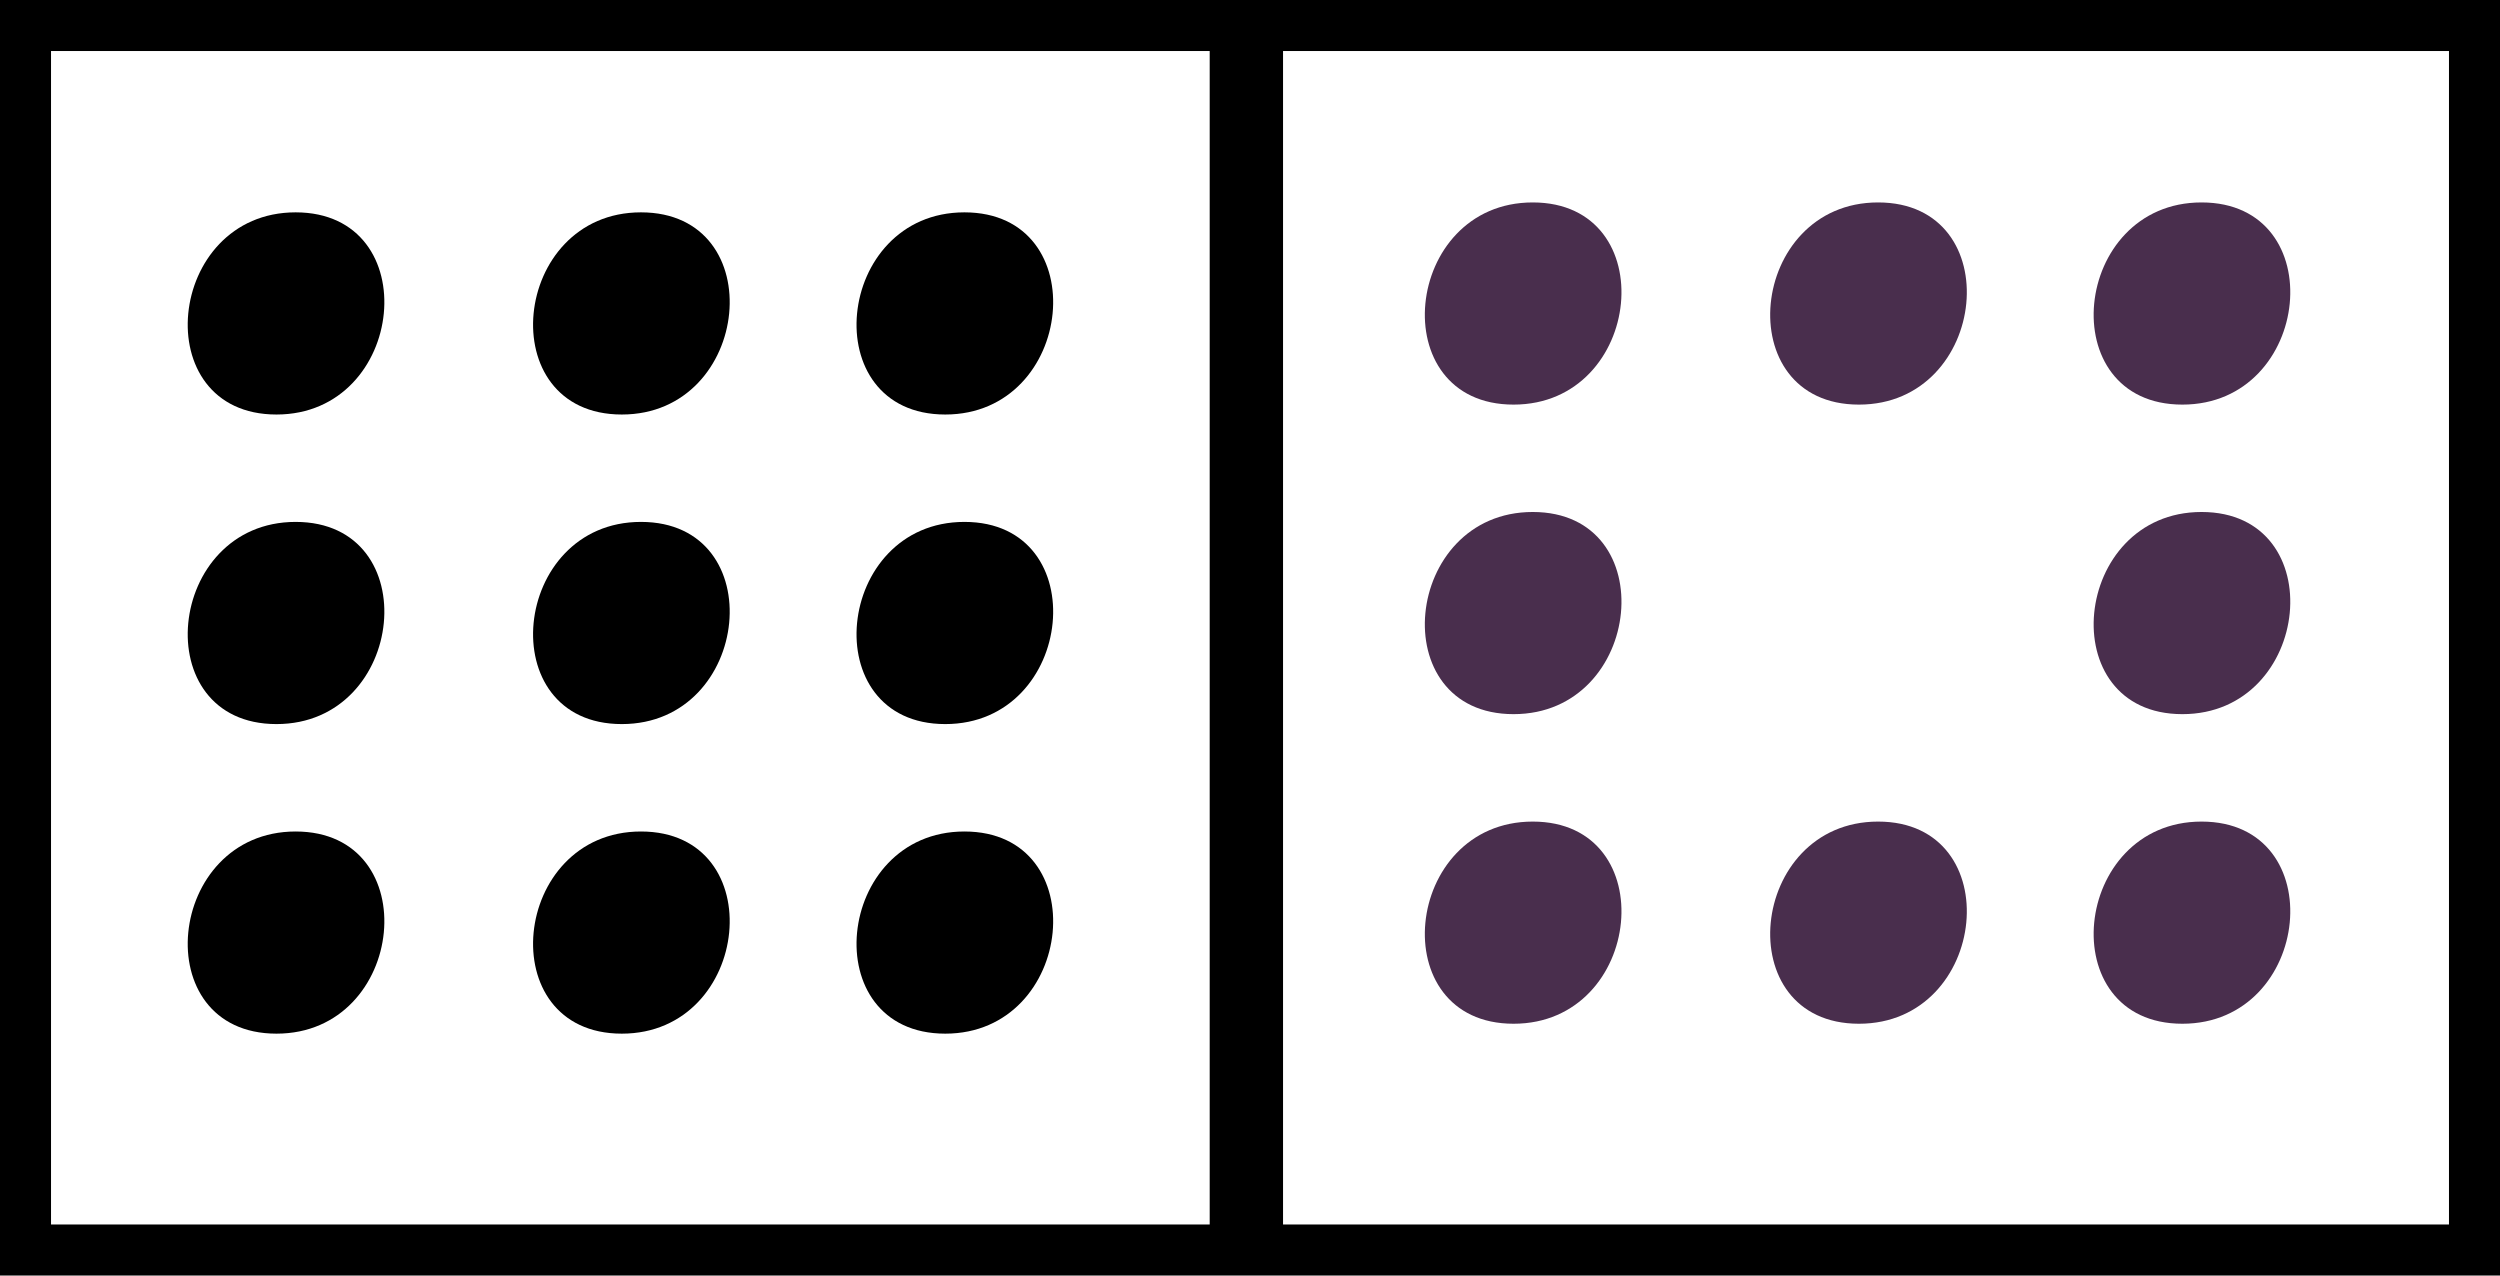
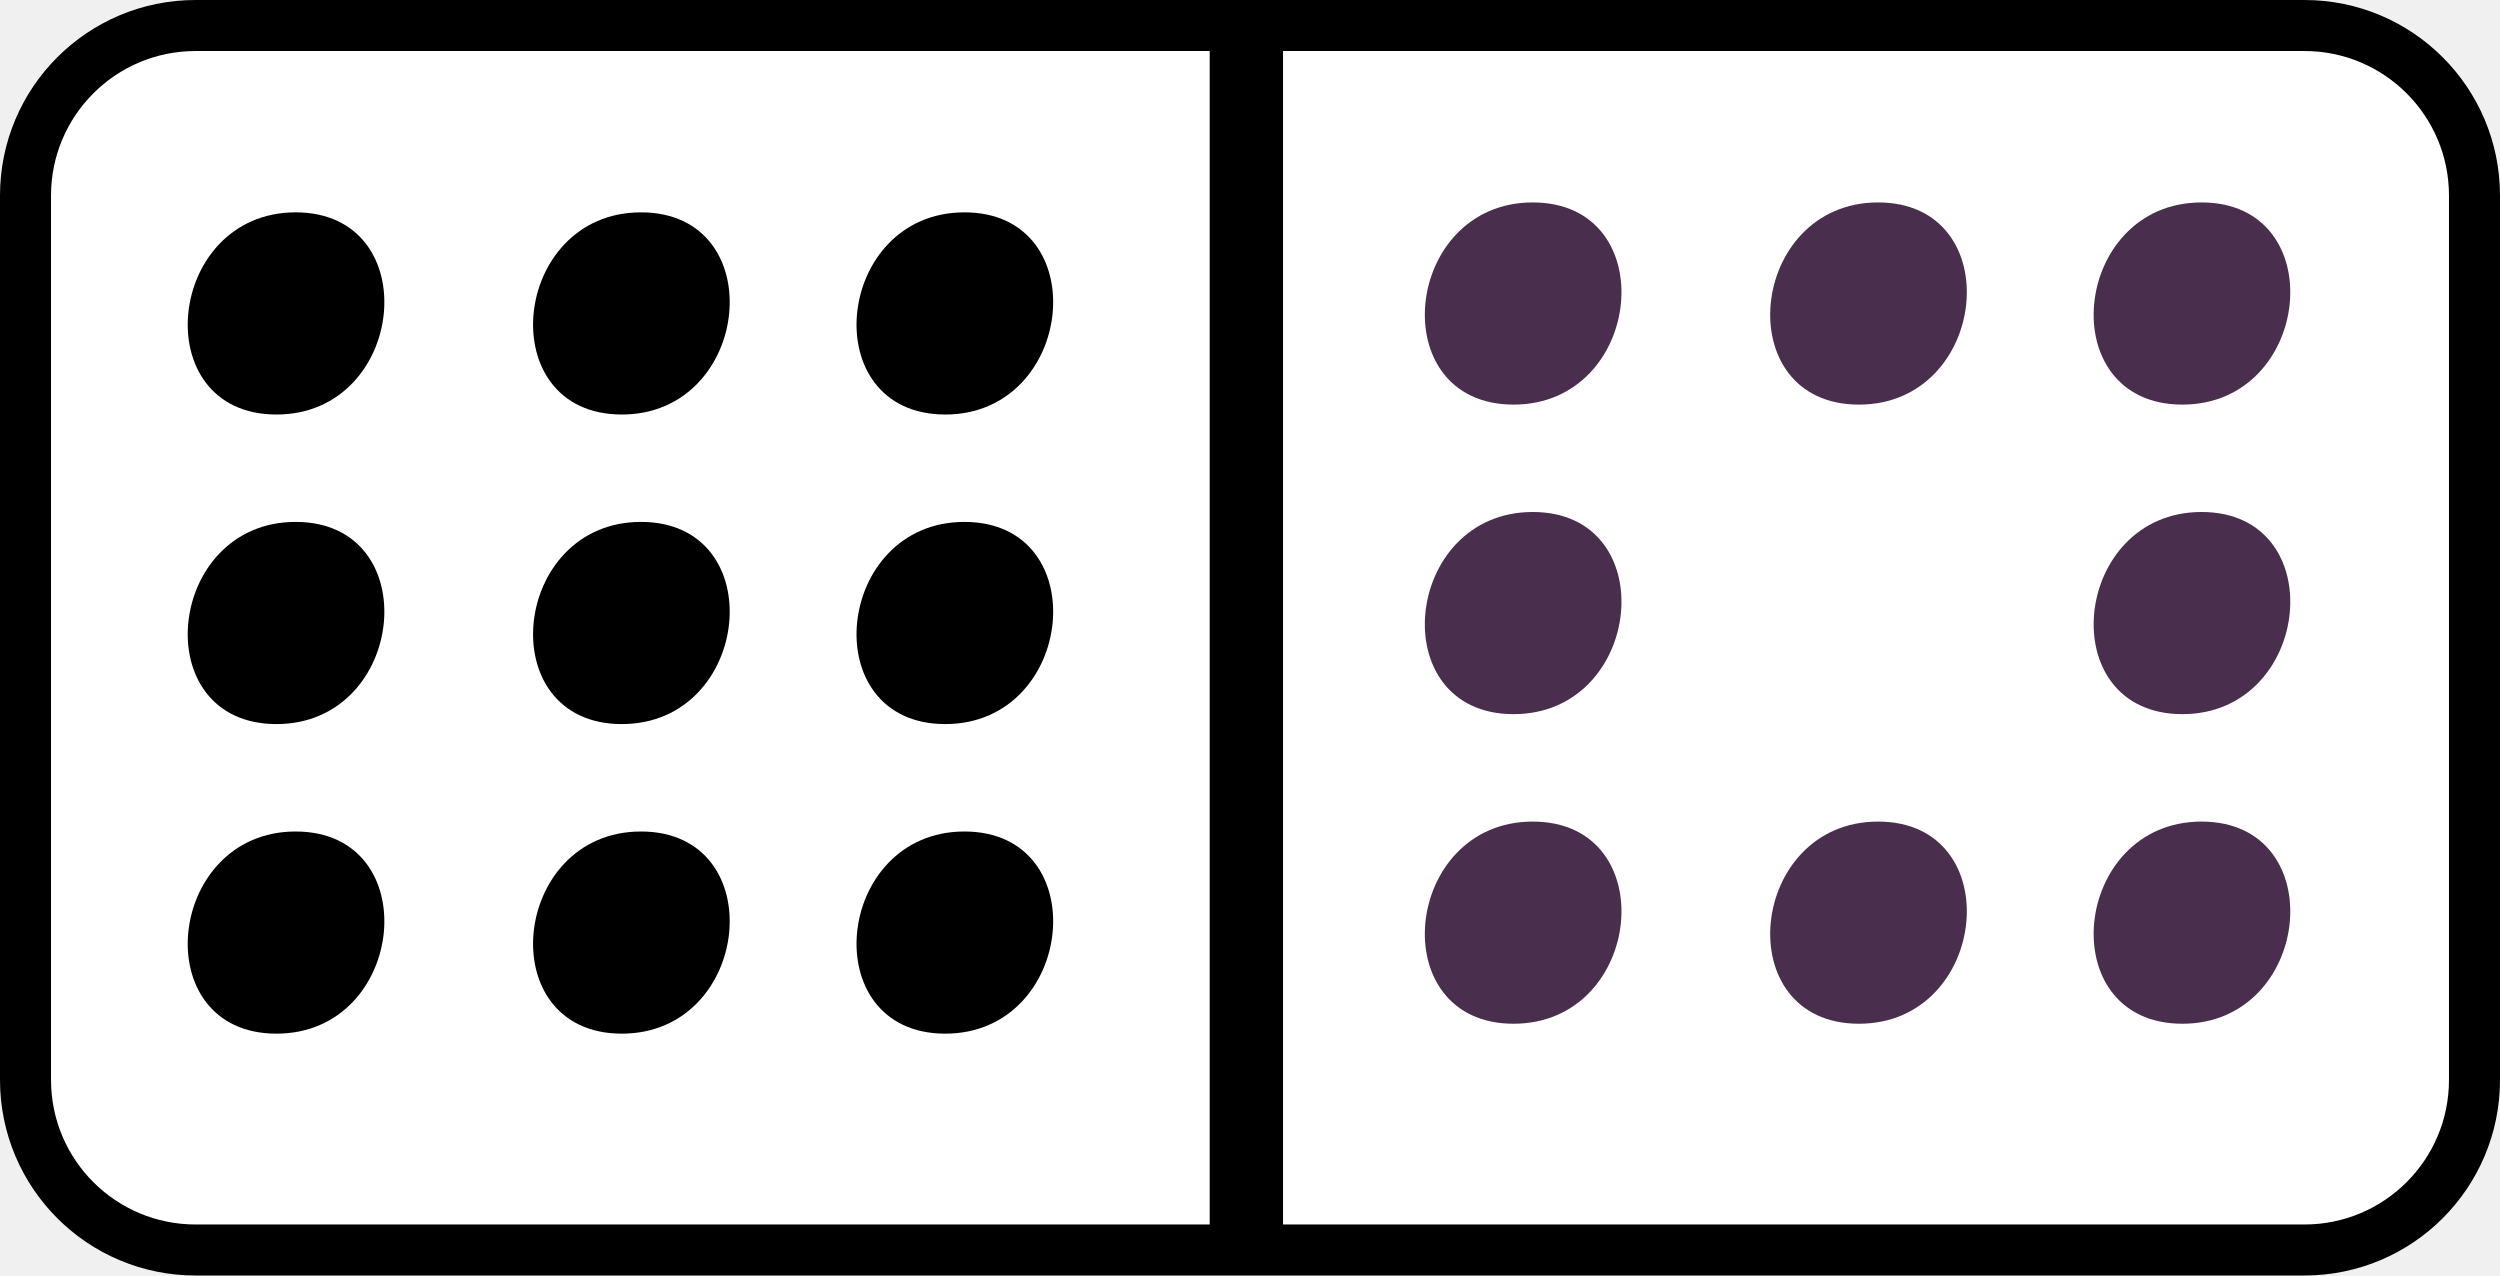
<svg xmlns="http://www.w3.org/2000/svg" version="1.1" id="Layer_1" width="147" height="75" viewBox="0 0 147 75" overflow="visible" enable-background="new 0 0 147 75" xml:space="preserve">
-   <rect x="1.5" y="1.5" fill="#FFFFFF" stroke="#000000" stroke-width="3" width="144" height="72" />
+   <rect x="1.5" y="1.5" fill="#FFFFFF" stroke="#000000" stroke-width="3" width="144" height="72" rx="10" />
  <rect x="73.13" y="4.177" stroke="#000000" stroke-width="4" width="0.313" height="68.025" />
  <g>
    <g>
      <path fill="none" d="M16.819,18.43" />
      <path d="M16.256,24.374c7.642,0,8.815-11.888,1.126-11.888C9.74,12.486,8.567,24.374,16.256,24.374L16.256,24.374z" />
    </g>
  </g>
  <g>
    <g>
      <path fill="none" d="M37.125,18.43" />
      <path d="M36.563,24.374c7.642,0,8.815-11.888,1.126-11.888C30.046,12.486,28.874,24.374,36.563,24.374L36.563,24.374z" />
    </g>
  </g>
  <g>
    <g>
      <path fill="none" d="M56.145,18.43" />
      <path d="M55.582,24.374c7.642,0,8.815-11.888,1.126-11.888C49.066,12.486,47.893,24.374,55.582,24.374L55.582,24.374z" />
    </g>
  </g>
  <g>
    <g>
      <path fill="none" d="M16.819,36.632" />
      <path d="M16.256,42.576c7.642,0,8.815-11.888,1.126-11.888C9.74,30.688,8.567,42.576,16.256,42.576L16.256,42.576z" />
    </g>
  </g>
  <g>
    <g>
      <path fill="none" d="M37.125,36.632" />
      <path d="M36.563,42.576c7.642,0,8.815-11.888,1.126-11.888C30.046,30.688,28.874,42.576,36.563,42.576L36.563,42.576z" />
    </g>
  </g>
  <g>
    <g>
      <path fill="none" d="M56.145,36.632" />
      <path d="M55.582,42.576c7.642,0,8.815-11.888,1.126-11.888C49.066,30.688,47.893,42.576,55.582,42.576L55.582,42.576z" />
    </g>
  </g>
  <g>
    <g>
      <path fill="none" d="M16.819,54.836" />
      <path d="M16.256,60.779c7.642,0,8.815-11.887,1.126-11.887C9.74,48.893,8.567,60.779,16.256,60.779L16.256,60.779z" />
    </g>
  </g>
  <g>
    <g>
      <path fill="none" d="M37.125,54.836" />
      <path d="M36.563,60.779c7.642,0,8.815-11.887,1.126-11.887C30.046,48.893,28.874,60.779,36.563,60.779L36.563,60.779z" />
    </g>
  </g>
  <g>
    <g>
      <path fill="none" d="M56.145,54.836" />
      <path d="M55.582,60.779c7.642,0,8.815-11.887,1.126-11.887C49.066,48.893,47.893,60.779,55.582,60.779L55.582,60.779z" />
    </g>
  </g>
  <g>
    <path fill="#492E4D" d="M89.562,17.847" />
    <g>
      <path fill="none" d="M89.562,17.847" />
      <path fill="#492E4D" d="M88.998,23.791c7.643,0,8.815-11.888,1.127-11.888C82.482,11.903,81.31,23.791,88.998,23.791    L88.998,23.791z" />
    </g>
  </g>
  <g>
    <path fill="#492E4D" d="M109.868,17.847" />
    <g>
      <path fill="none" d="M109.868,17.847" />
      <path fill="#492E4D" d="M109.305,23.791c7.643,0,8.815-11.888,1.127-11.888C102.789,11.903,101.616,23.791,109.305,23.791    L109.305,23.791z" />
    </g>
  </g>
  <g>
    <path fill="#492E4D" d="M128.888,17.847" />
    <g>
      <path fill="none" d="M128.888,17.847" />
      <path fill="#492E4D" d="M128.324,23.791c7.643,0,8.815-11.888,1.127-11.888C121.809,11.903,120.636,23.791,128.324,23.791    L128.324,23.791z" />
    </g>
  </g>
  <g>
    <path fill="#492E4D" d="M89.562,36.049" />
    <g>
      <path fill="none" d="M89.562,36.049" />
      <path fill="#492E4D" d="M88.998,41.992c7.643,0,8.815-11.887,1.127-11.887C82.482,30.105,81.31,41.992,88.998,41.992    L88.998,41.992z" />
    </g>
  </g>
  <g>
    <path fill="#492E4D" d="M128.888,36.049" />
    <g>
      <path fill="none" d="M128.888,36.049" />
      <path fill="#492E4D" d="M128.324,41.992c7.643,0,8.815-11.887,1.127-11.887C121.809,30.105,120.636,41.992,128.324,41.992    L128.324,41.992z" />
    </g>
  </g>
  <g>
    <path fill="#492E4D" d="M89.562,54.253" />
    <g>
      <path fill="none" d="M89.562,54.253" />
      <path fill="#492E4D" d="M88.998,60.196c7.643,0,8.815-11.887,1.127-11.887C82.482,48.31,81.31,60.196,88.998,60.196L88.998,60.196    z" />
    </g>
  </g>
  <g>
    <path fill="#492E4D" d="M109.868,54.253" />
    <g>
      <path fill="none" d="M109.868,54.253" />
      <path fill="#492E4D" d="M109.305,60.196c7.643,0,8.815-11.887,1.127-11.887C102.789,48.31,101.616,60.196,109.305,60.196    L109.305,60.196z" />
    </g>
  </g>
  <g>
    <path fill="#492E4D" d="M128.888,54.253" />
    <g>
      <path fill="none" d="M128.888,54.253" />
      <path fill="#492E4D" d="M128.324,60.196c7.643,0,8.815-11.887,1.127-11.887C121.809,48.31,120.636,60.196,128.324,60.196    L128.324,60.196z" />
    </g>
  </g>
</svg>
